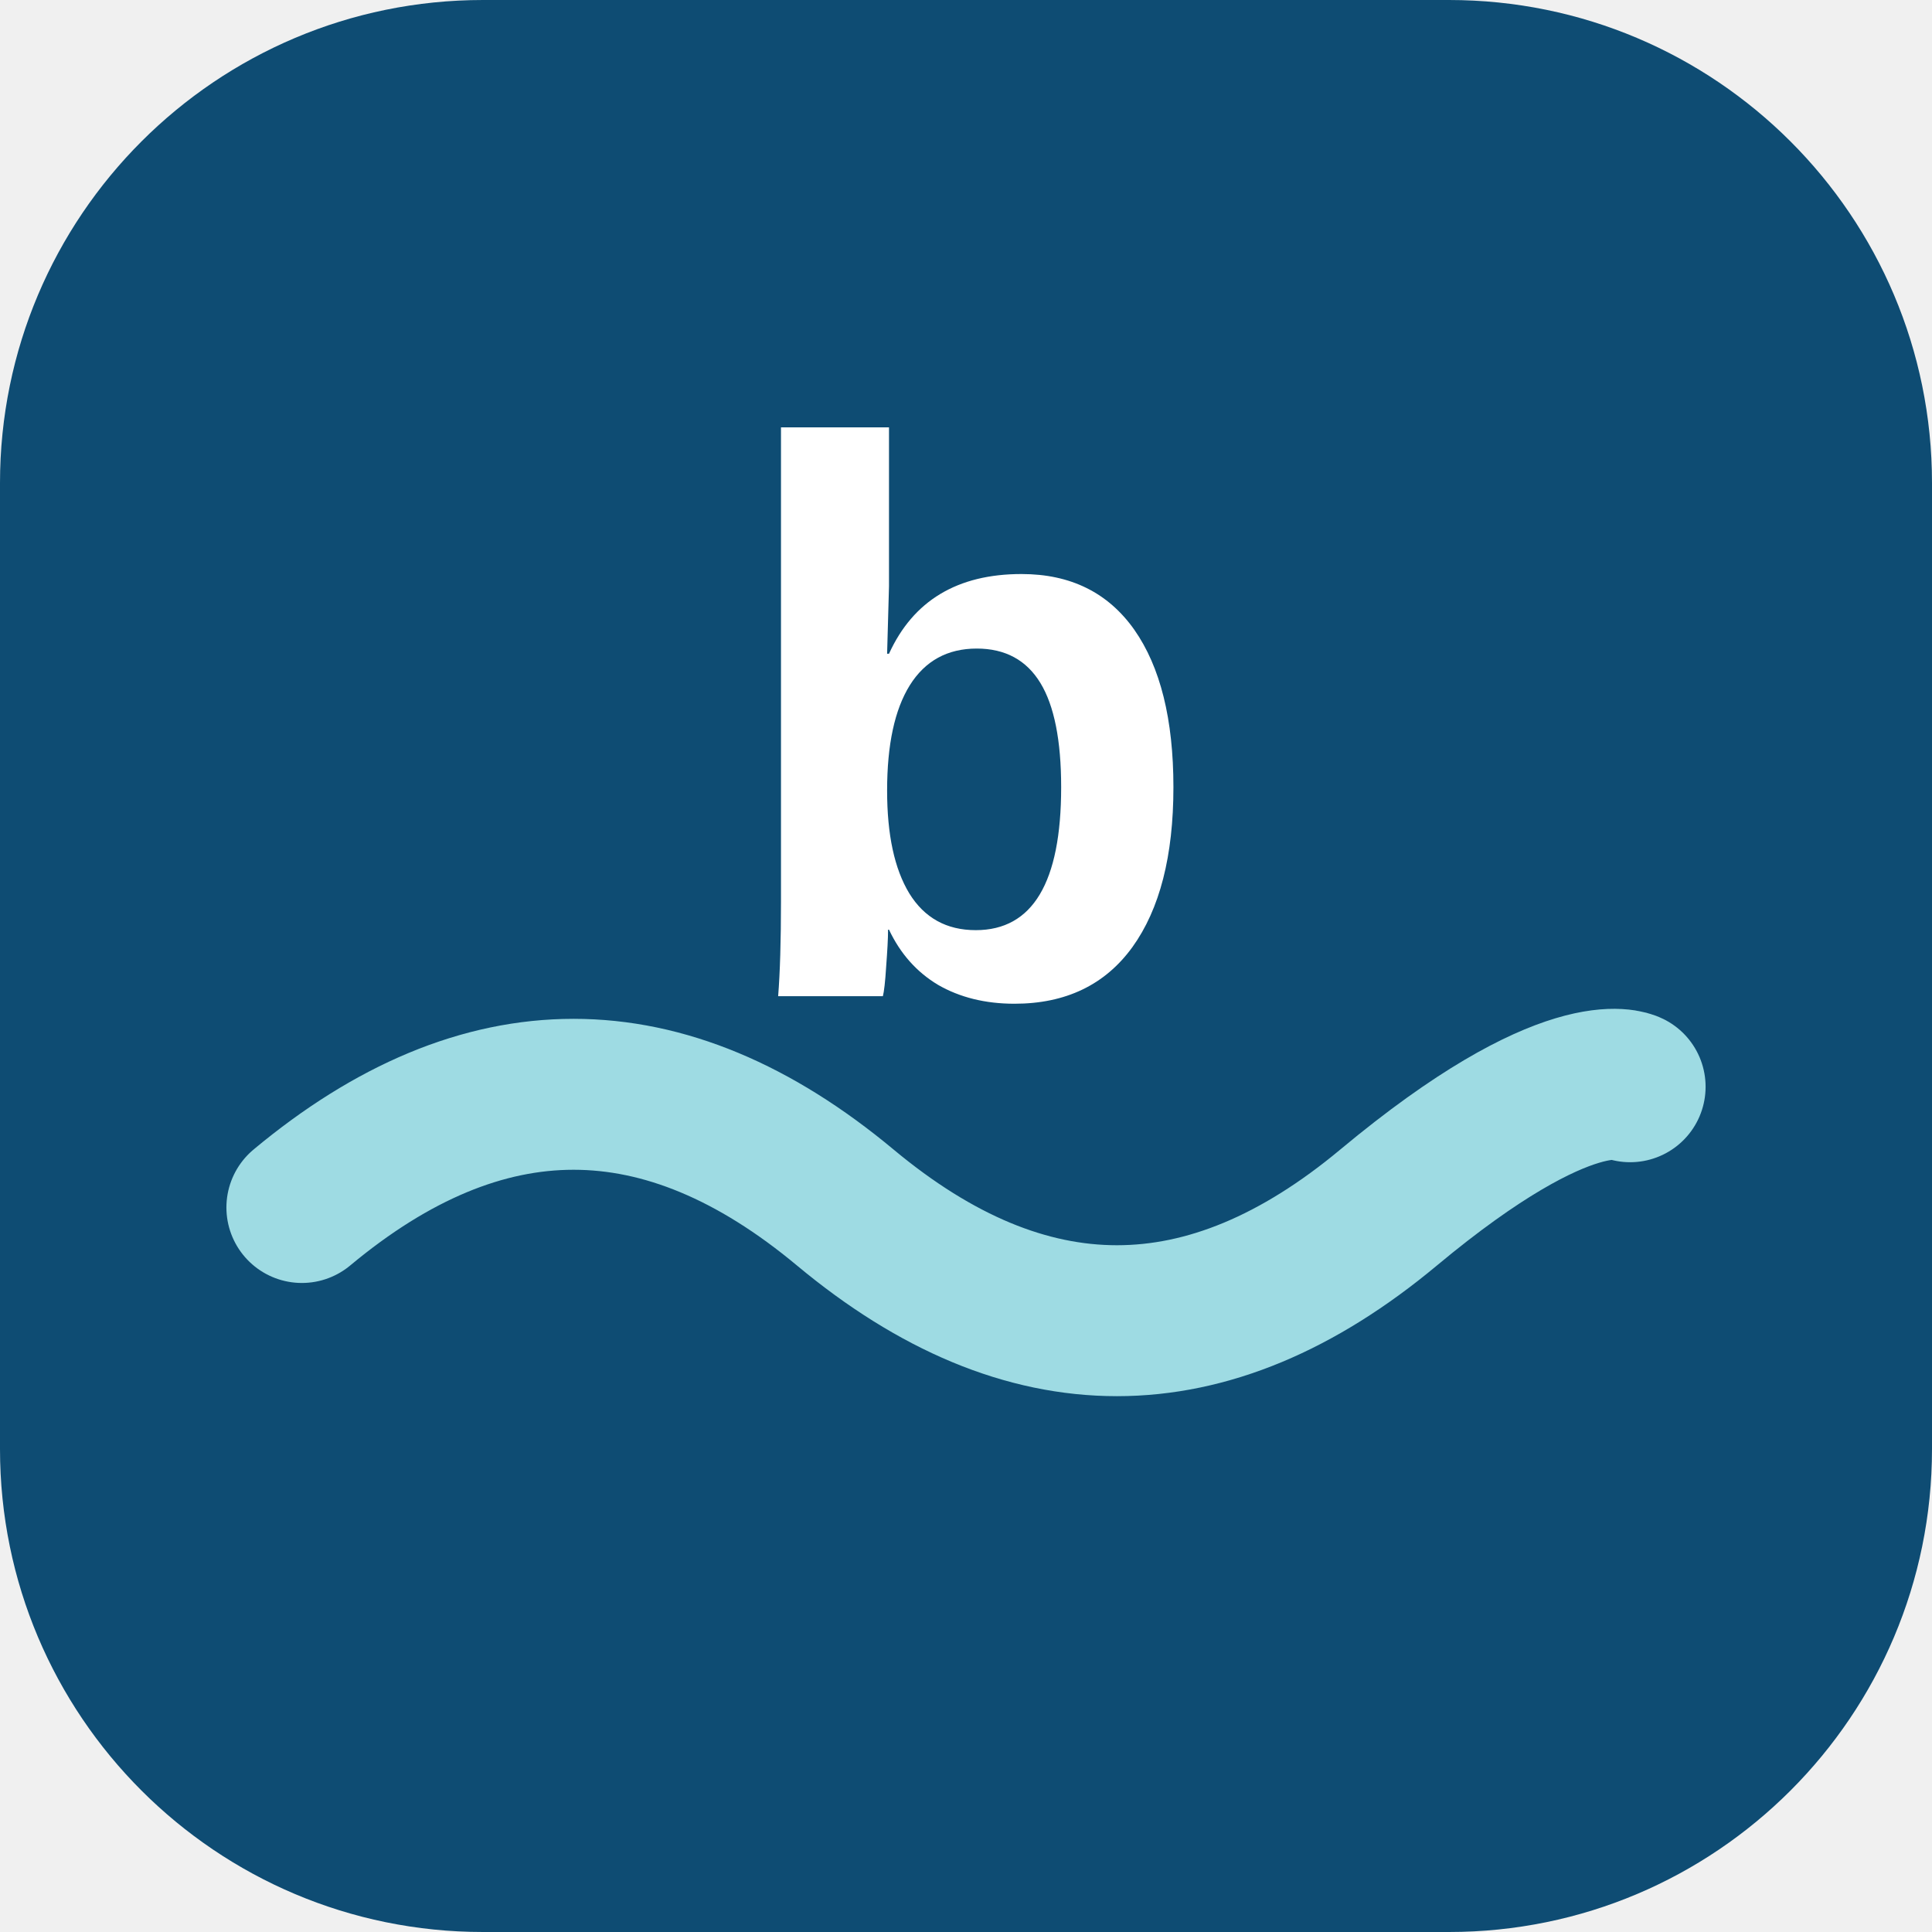
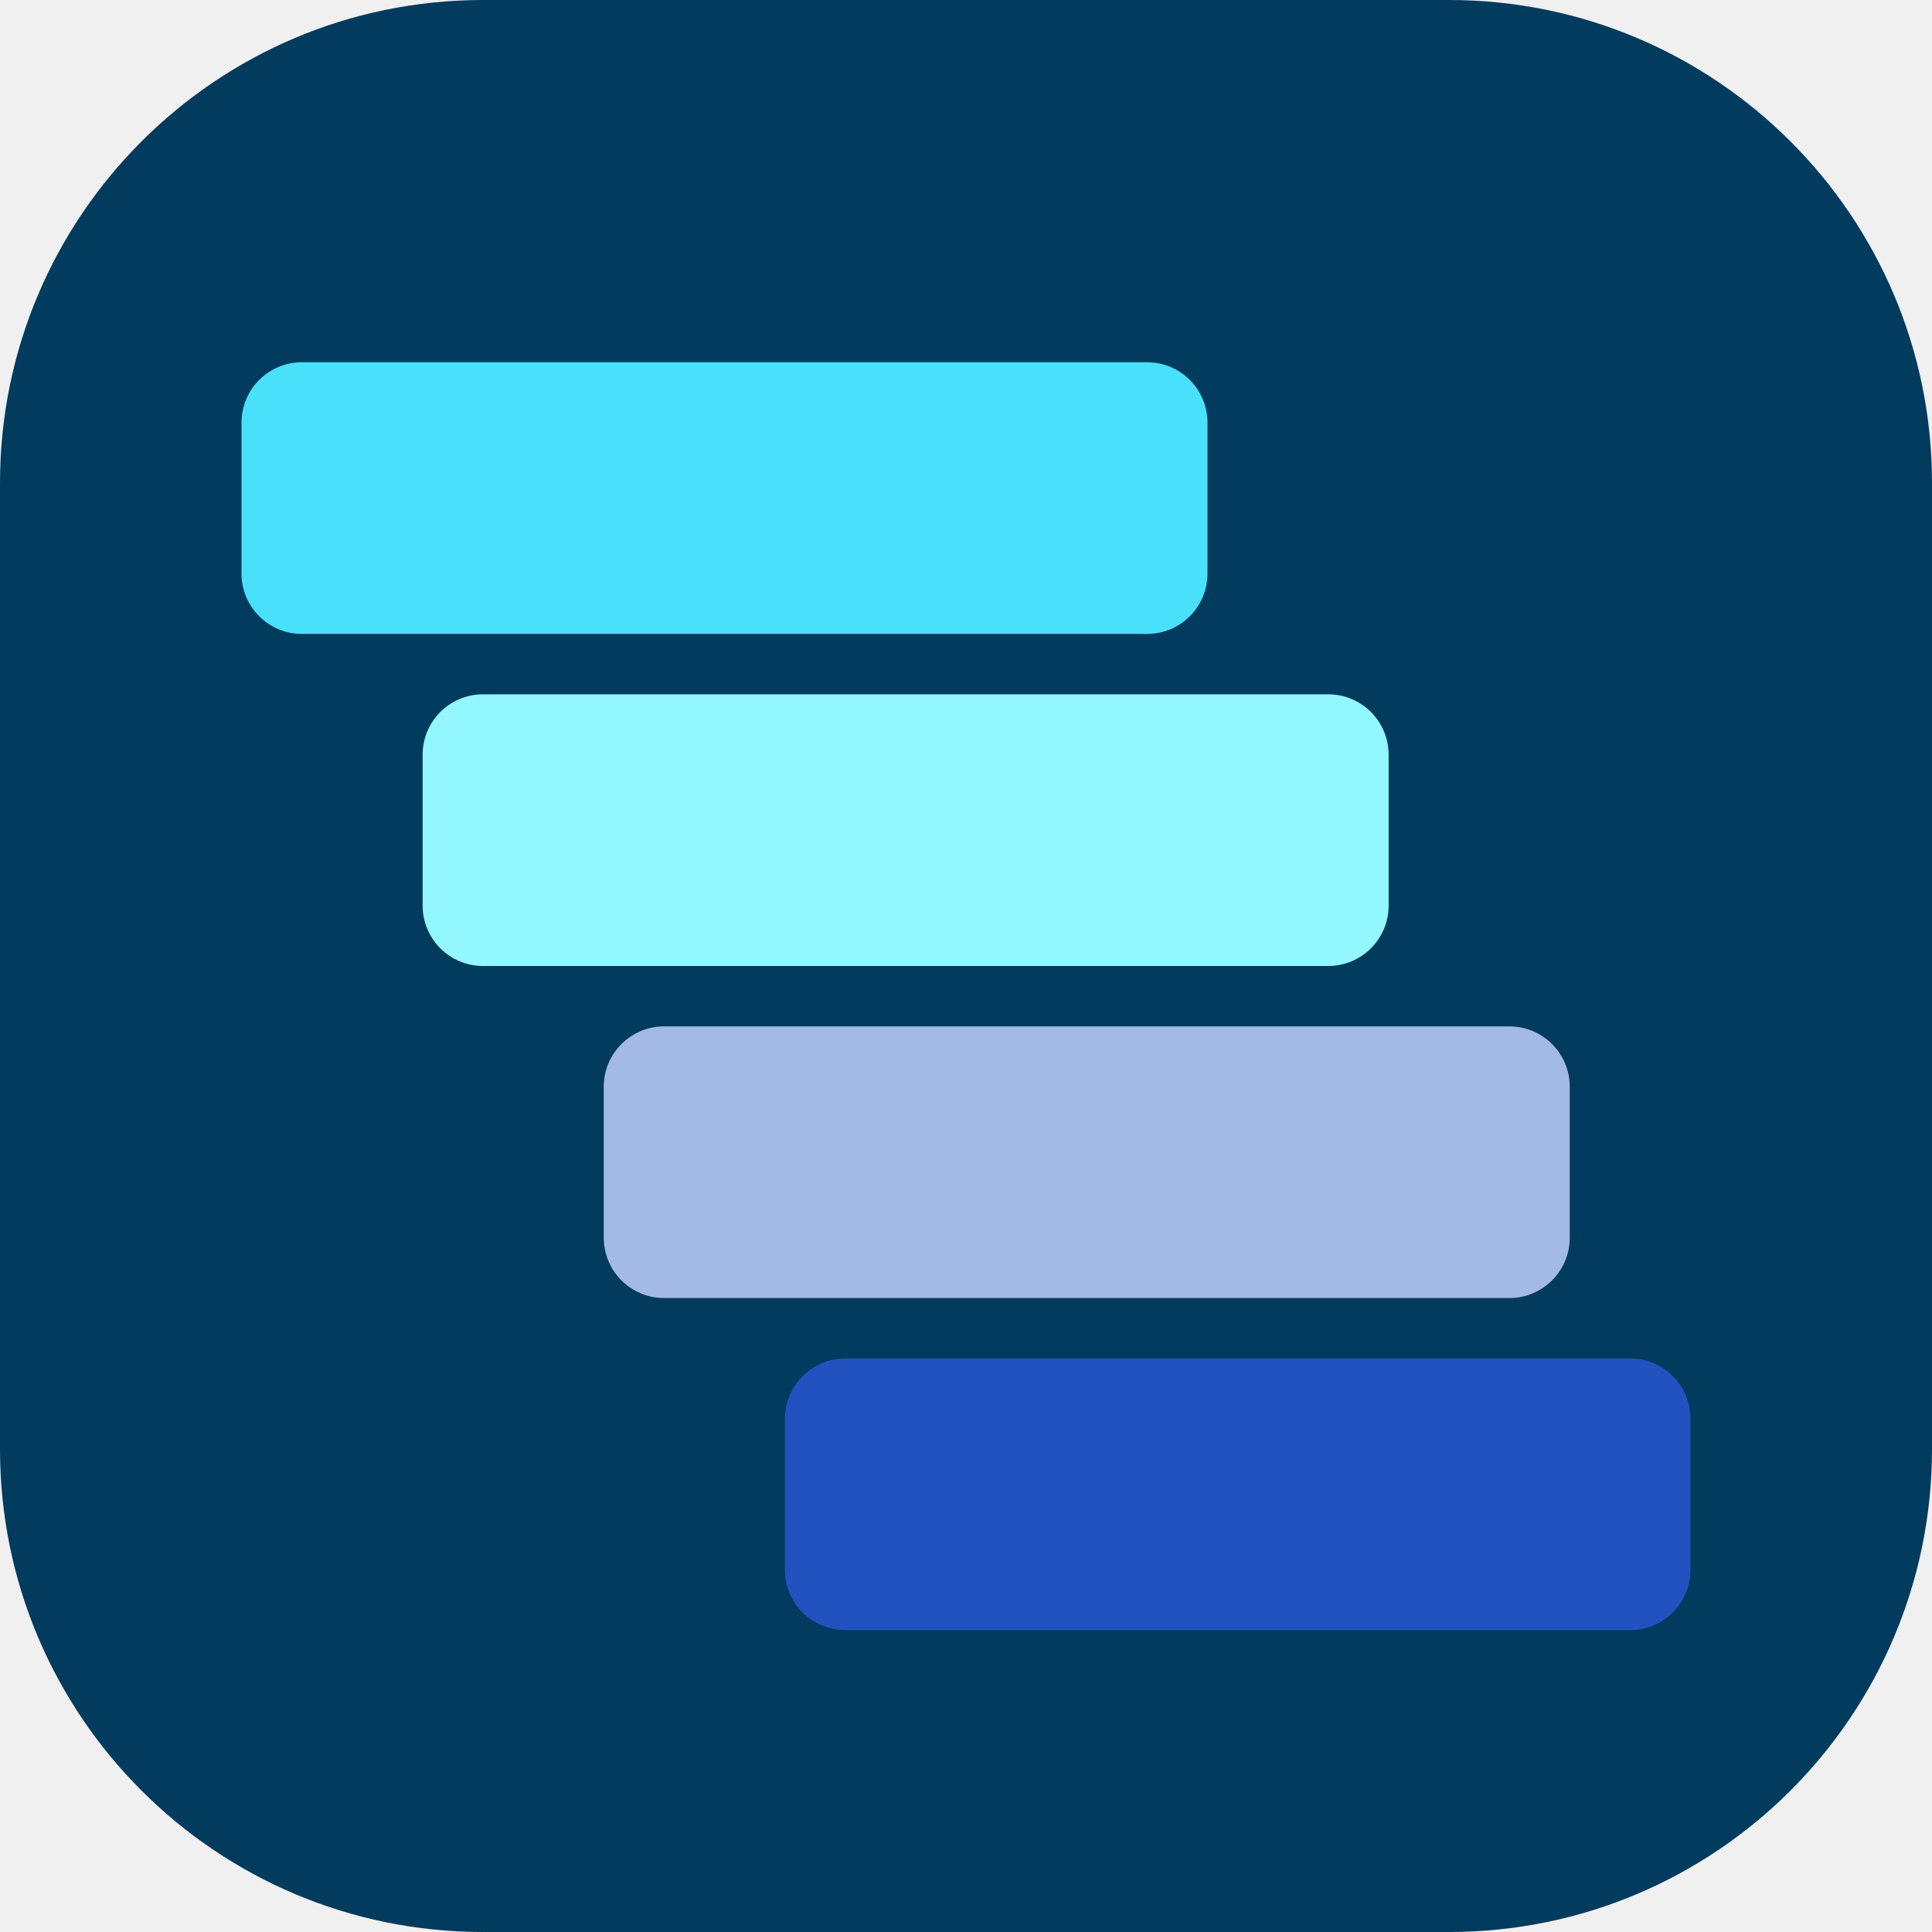
<svg xmlns="http://www.w3.org/2000/svg" viewBox="0 0 64 64">
-   <rect width="64" height="64" rx="16" fill="#0e4c73" />
-   <path d="M10 40c6-5 12-5 18 0s12 5 18 0 8-4 8-4" fill="none" stroke="#9edbe3" stroke-width="5" stroke-linecap="round" />
-   <text x="32" y="33" text-anchor="middle" font-family="Arial, sans-serif" font-weight="700" font-size="26" fill="#fff">b</text>
+   <rect width="64" height="64" rx="16" fill="#013b5e" />
+   <rect x="8" y="12" width="32" height="9" rx="2" fill="#48e0fa" />
+   <rect x="14" y="23" width="32" height="9" rx="2" fill="#92f7fe" />
+   <rect x="20" y="34" width="32" height="9" rx="2" fill="#a3bae4" />
+   <rect x="26" y="45" width="30" height="9" rx="2" fill="#2252bf" />
</svg>
